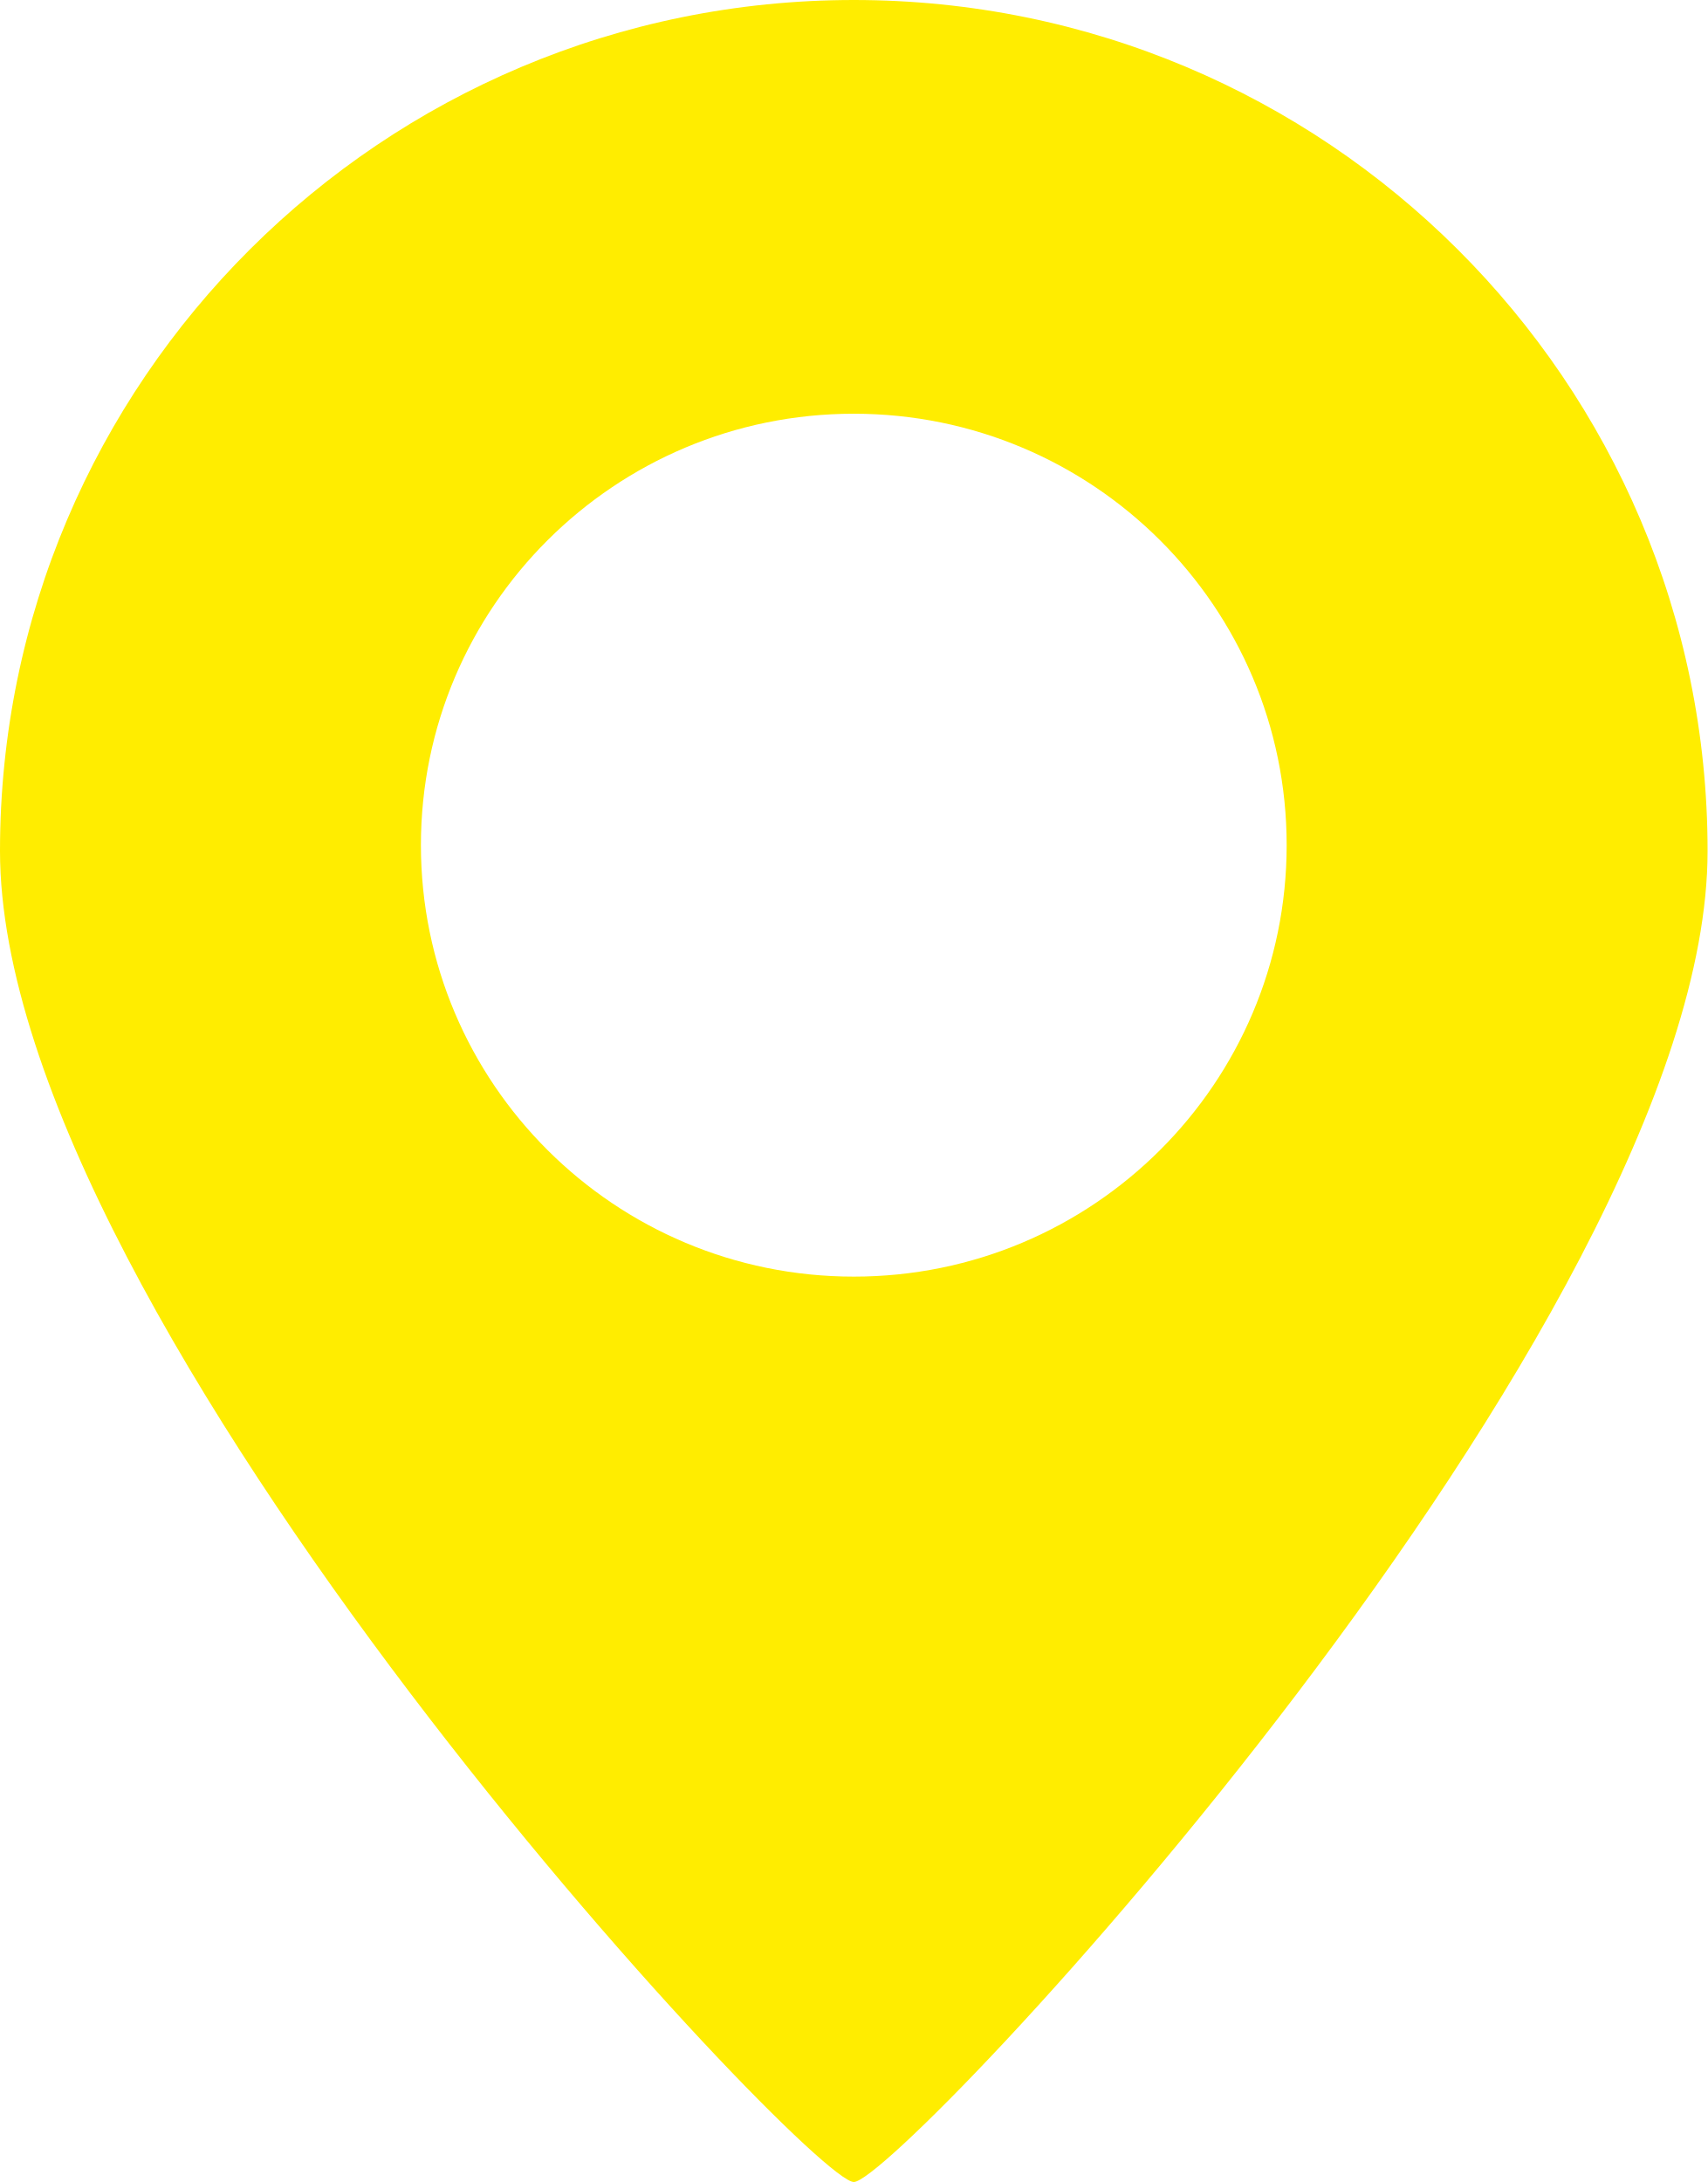
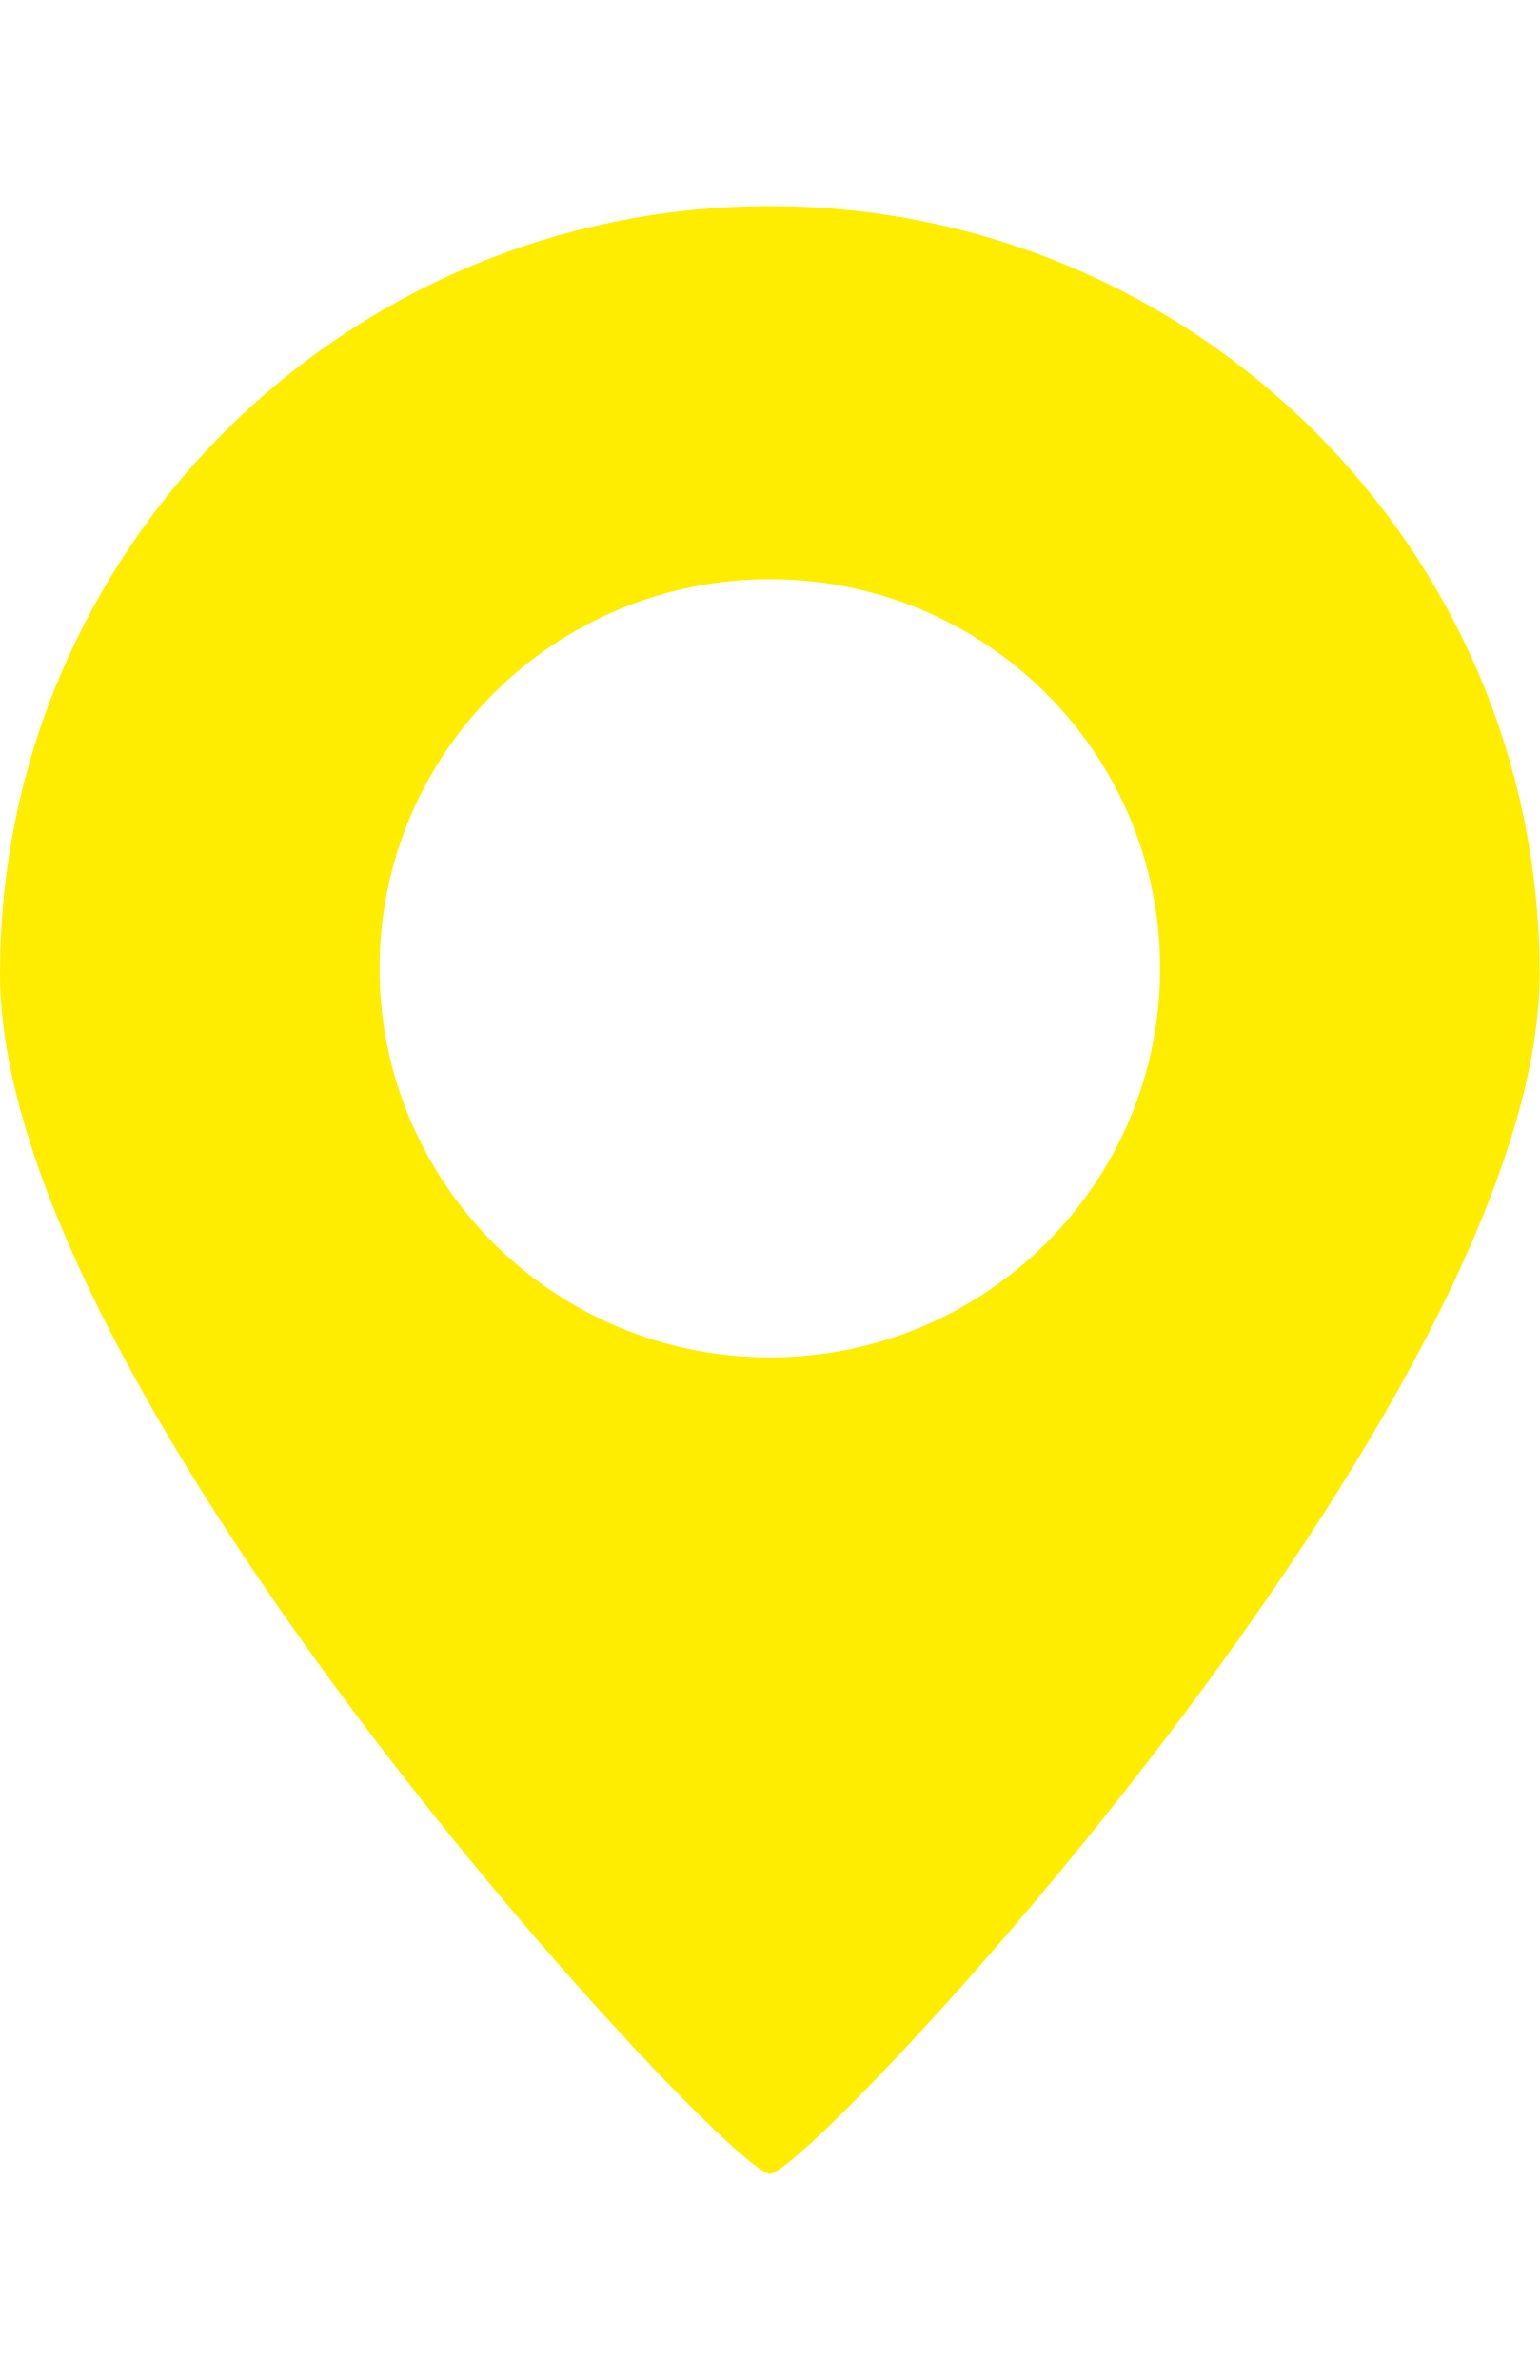
- <svg xmlns="http://www.w3.org/2000/svg" width="36" height="46" viewBox="0 0 36 46" fill="none">
+ <svg xmlns="http://www.w3.org/2000/svg" width="11" height="17" viewBox="0 0 36 46" fill="none">
  <path fill-rule="evenodd" clip-rule="evenodd" d="M18 46C18.954 46 36 27.848 36 17.94C36 8.032 27.941 0 18 0C8.059 0 0 8.032 0 17.94C0 27.848 17.046 46 18 46ZM18 26.913C23.04 26.913 27.126 22.841 27.126 17.817C27.126 12.794 23.04 8.722 18 8.722C12.96 8.722 8.874 12.794 8.874 17.817C8.874 22.841 12.96 26.913 18 26.913Z" fill="#FFED00" />
</svg>
